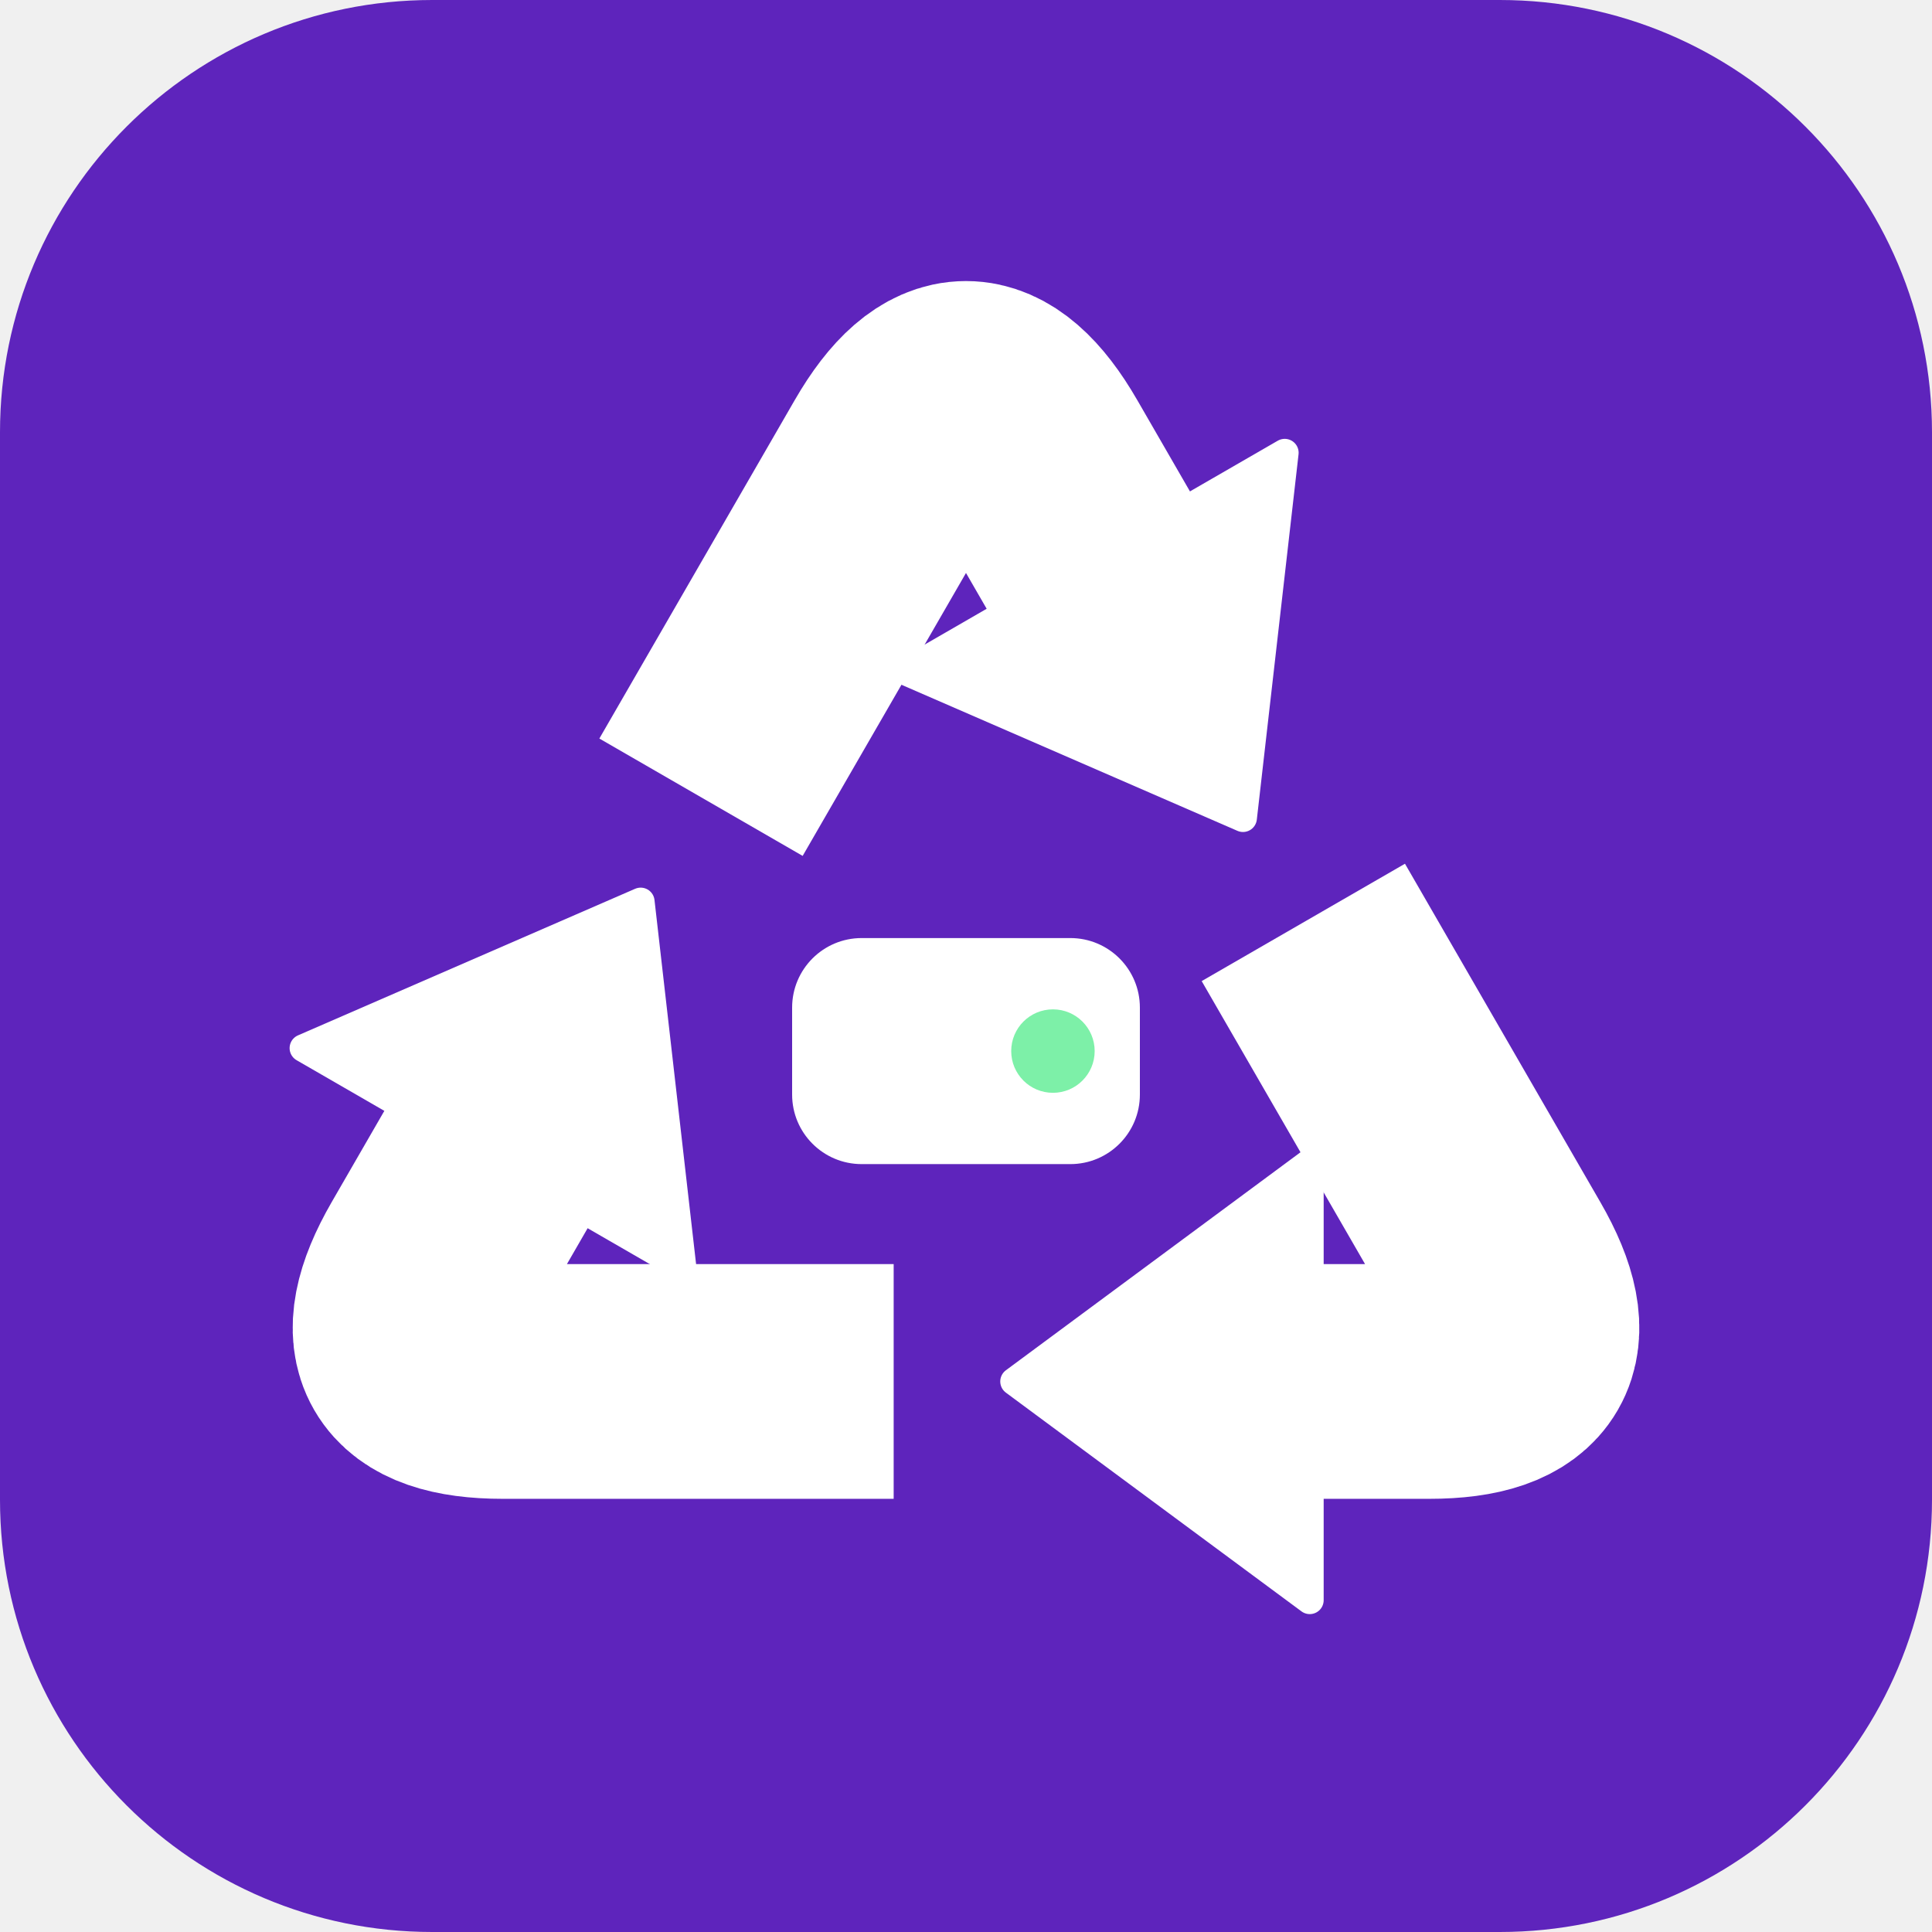
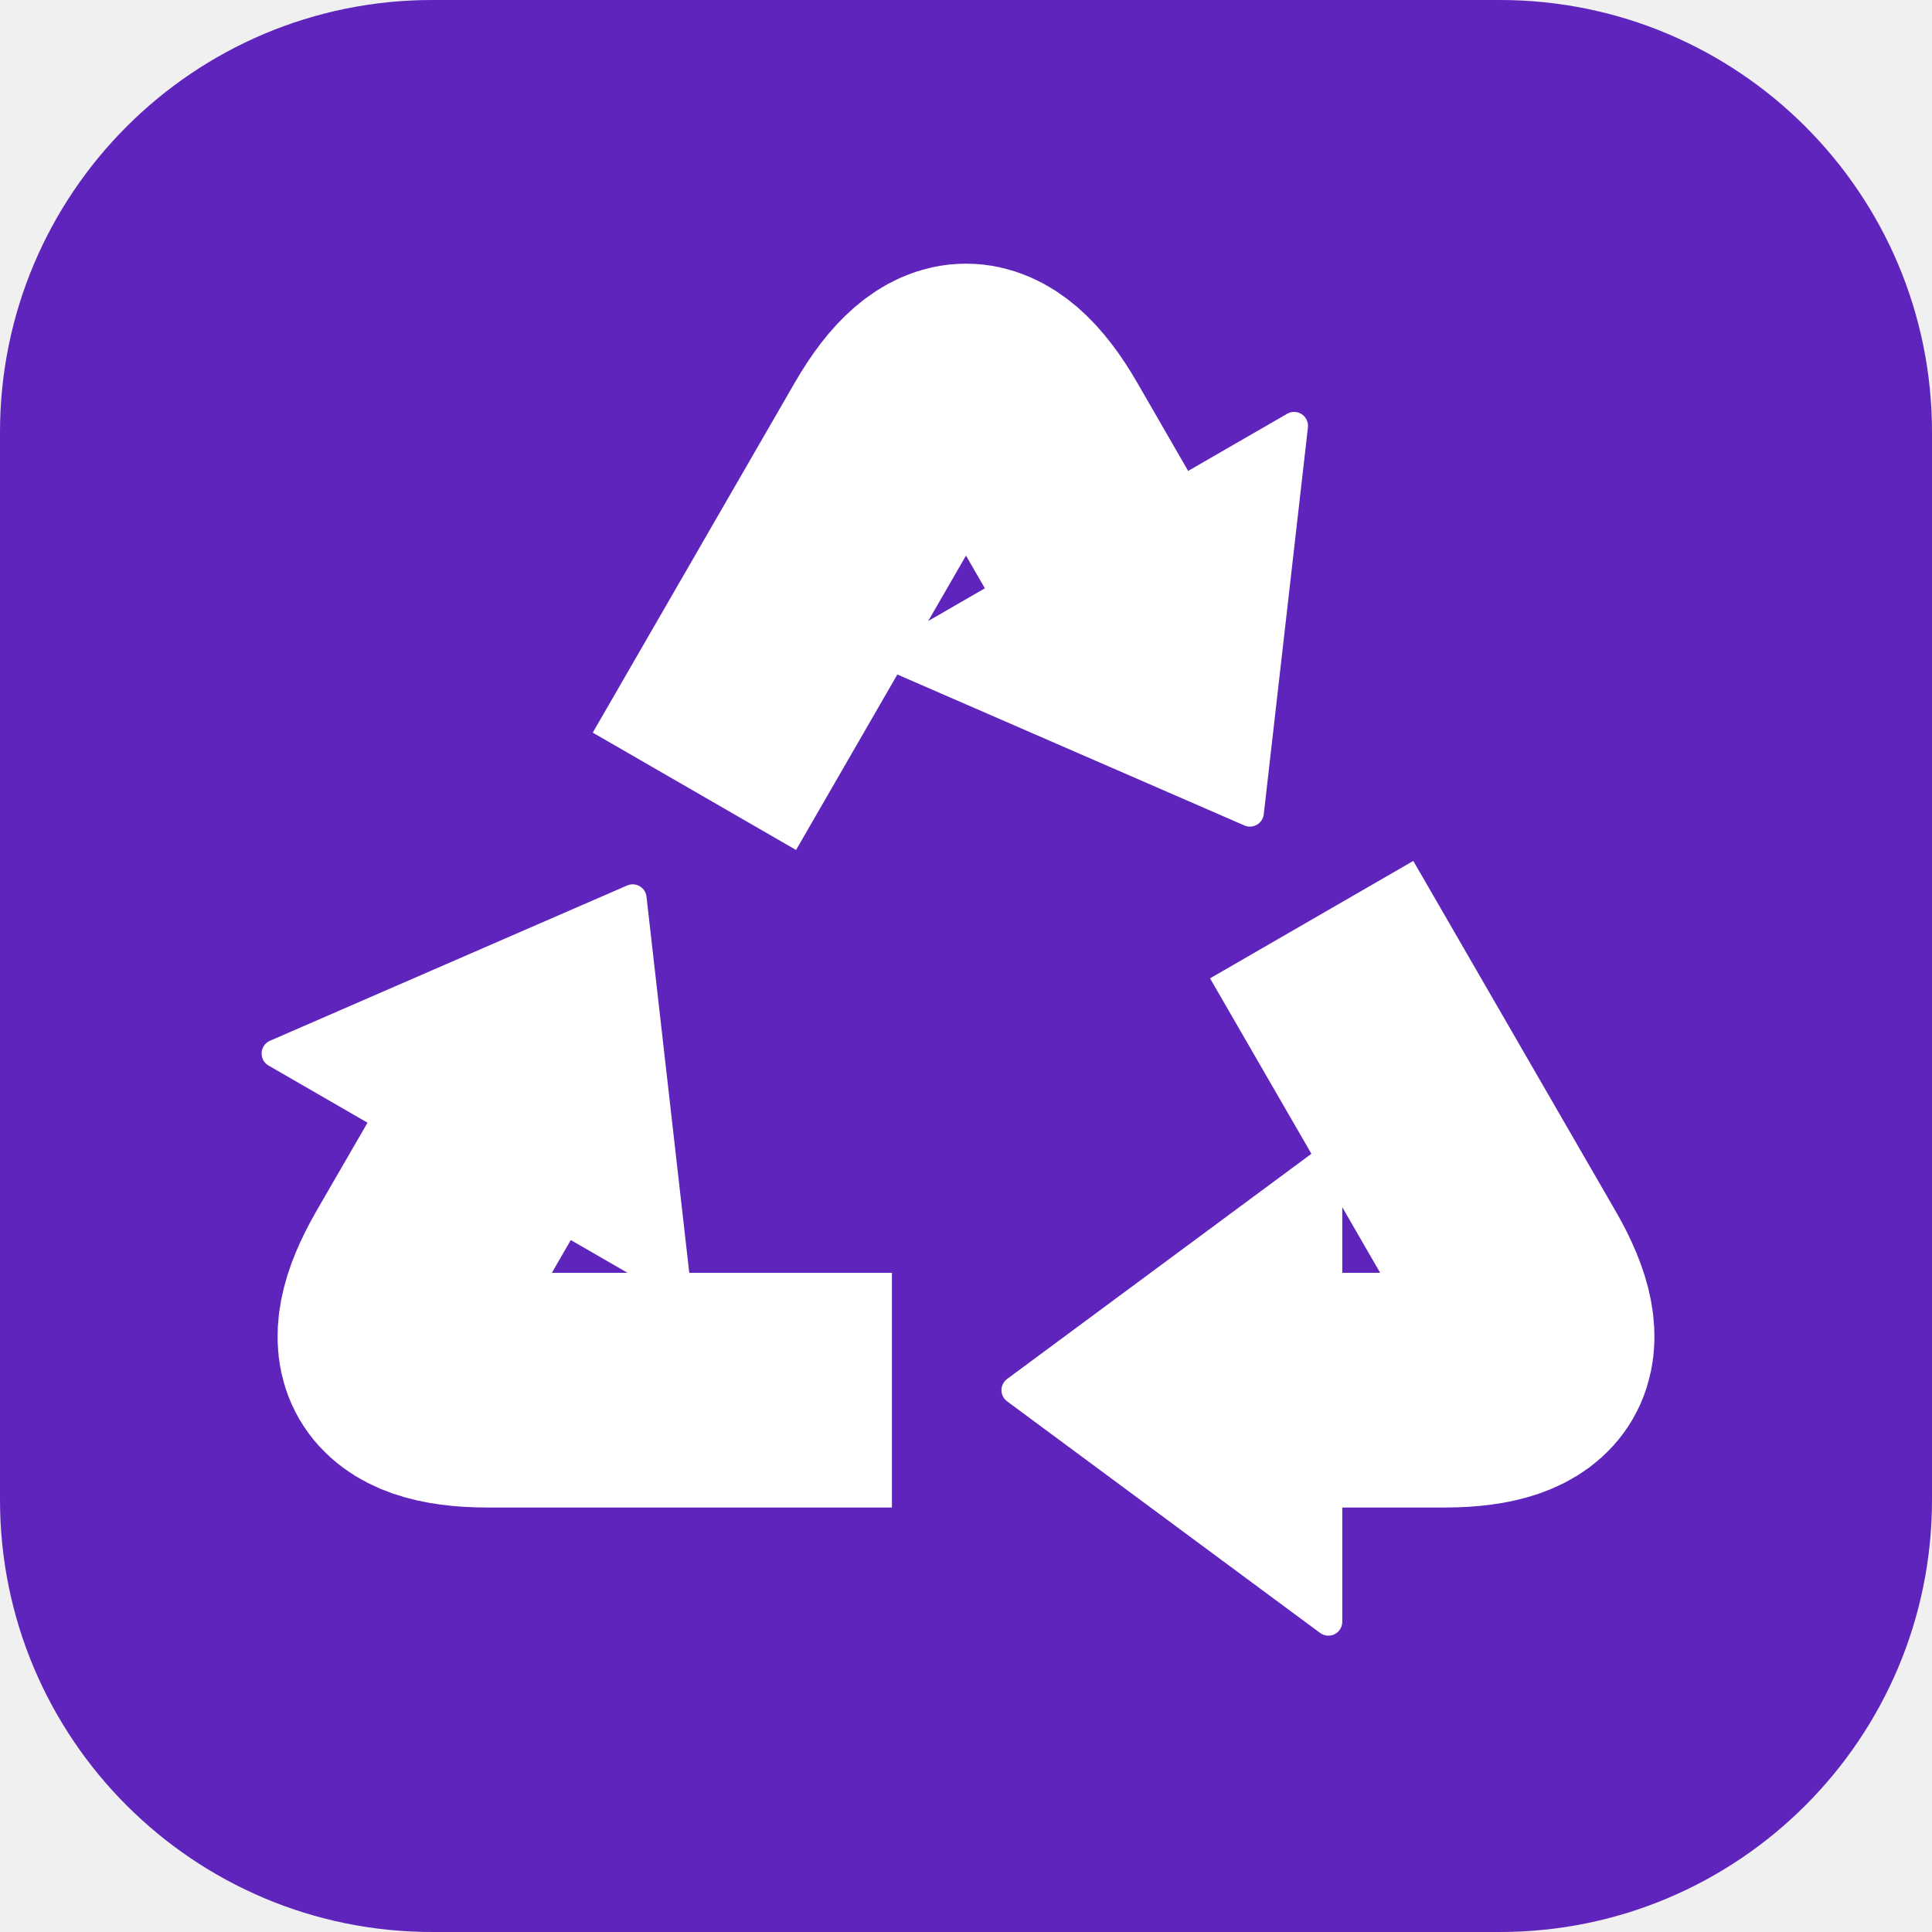
<svg xmlns="http://www.w3.org/2000/svg" viewBox="0 0 1024 1024" role="img" aria-label="synofurb app icon">
  <rect x="0.0" y="0.0" width="1024.0" height="1024.0" rx="229.1" fill="#5E24BC" />
  <g transform="translate(51.2 41.0) scale(9.216)">
-     <path d="M69.40 48.60L80.64 68.07Q84.64 75.00 76.64 75.00L68.77 75.00" fill="none" stroke="#FFFFFF" stroke-width="13.5" stroke-linecap="butt" stroke-linejoin="round" />
-     <polygon points="52.77,75.00 69.77,62.42 69.77,87.58" fill="#FFFFFF" stroke="#FFFFFF" stroke-width="1.6" stroke-linejoin="round" />
-     <path d="M45.84 75.00L23.36 75.00Q15.36 75.00 19.36 68.07L23.29 61.26" fill="none" stroke="#FFFFFF" stroke-width="13.5" stroke-linecap="butt" stroke-linejoin="round" />
-     <polygon points="31.29,47.40 33.69,68.41 11.90,55.83" fill="#FFFFFF" stroke="#FFFFFF" stroke-width="1.6" stroke-linejoin="round" />
-     <path d="M34.76 41.40L46.00 21.93Q50.00 15.00 54.00 21.93L57.93 28.74" fill="none" stroke="#FFFFFF" stroke-width="13.5" stroke-linecap="butt" stroke-linejoin="round" />
-     <polygon points="65.93,42.60 46.54,34.17 68.33,21.59" fill="#FFFFFF" stroke="#FFFFFF" stroke-width="1.6" stroke-linejoin="round" />
-     <rect x="40" y="49.5" width="20" height="13" rx="4" fill="#FFFFFF" />
-     <circle cx="55" cy="56" r="2.4" fill="#7DF0A8" />
+     <path d="M69.88 48.44L81.51 68.57Q85.51 75.50 77.51 75.50L69.84 75.50" fill="none" stroke="#FFFFFF" stroke-width="13.5" stroke-linecap="butt" stroke-linejoin="round" />
+     <polygon points="52.84,75.50 70.84,62.18 70.84,88.82" fill="#FFFFFF" stroke="#FFFFFF" stroke-width="1.6" stroke-linejoin="round" />
+     <path d="M45.74 75.50L22.49 75.50Q14.49 75.50 18.49 68.57L22.33 61.93" fill="none" stroke="#FFFFFF" stroke-width="13.5" stroke-linecap="butt" stroke-linejoin="round" />
+     <polygon points="30.83,47.21 33.36,69.46 10.29,56.14" fill="#FFFFFF" stroke="#FFFFFF" stroke-width="1.6" stroke-linejoin="round" />
+     <path d="M34.38 41.06L46.00 20.93Q50.00 14.00 54.00 20.93L57.83 27.57" fill="none" stroke="#FFFFFF" stroke-width="13.5" stroke-linecap="butt" stroke-linejoin="round" />
+     <polygon points="66.33,42.29 45.80,33.36 68.87,20.04" fill="#FFFFFF" stroke="#FFFFFF" stroke-width="1.6" stroke-linejoin="round" />
  </g>
</svg>
